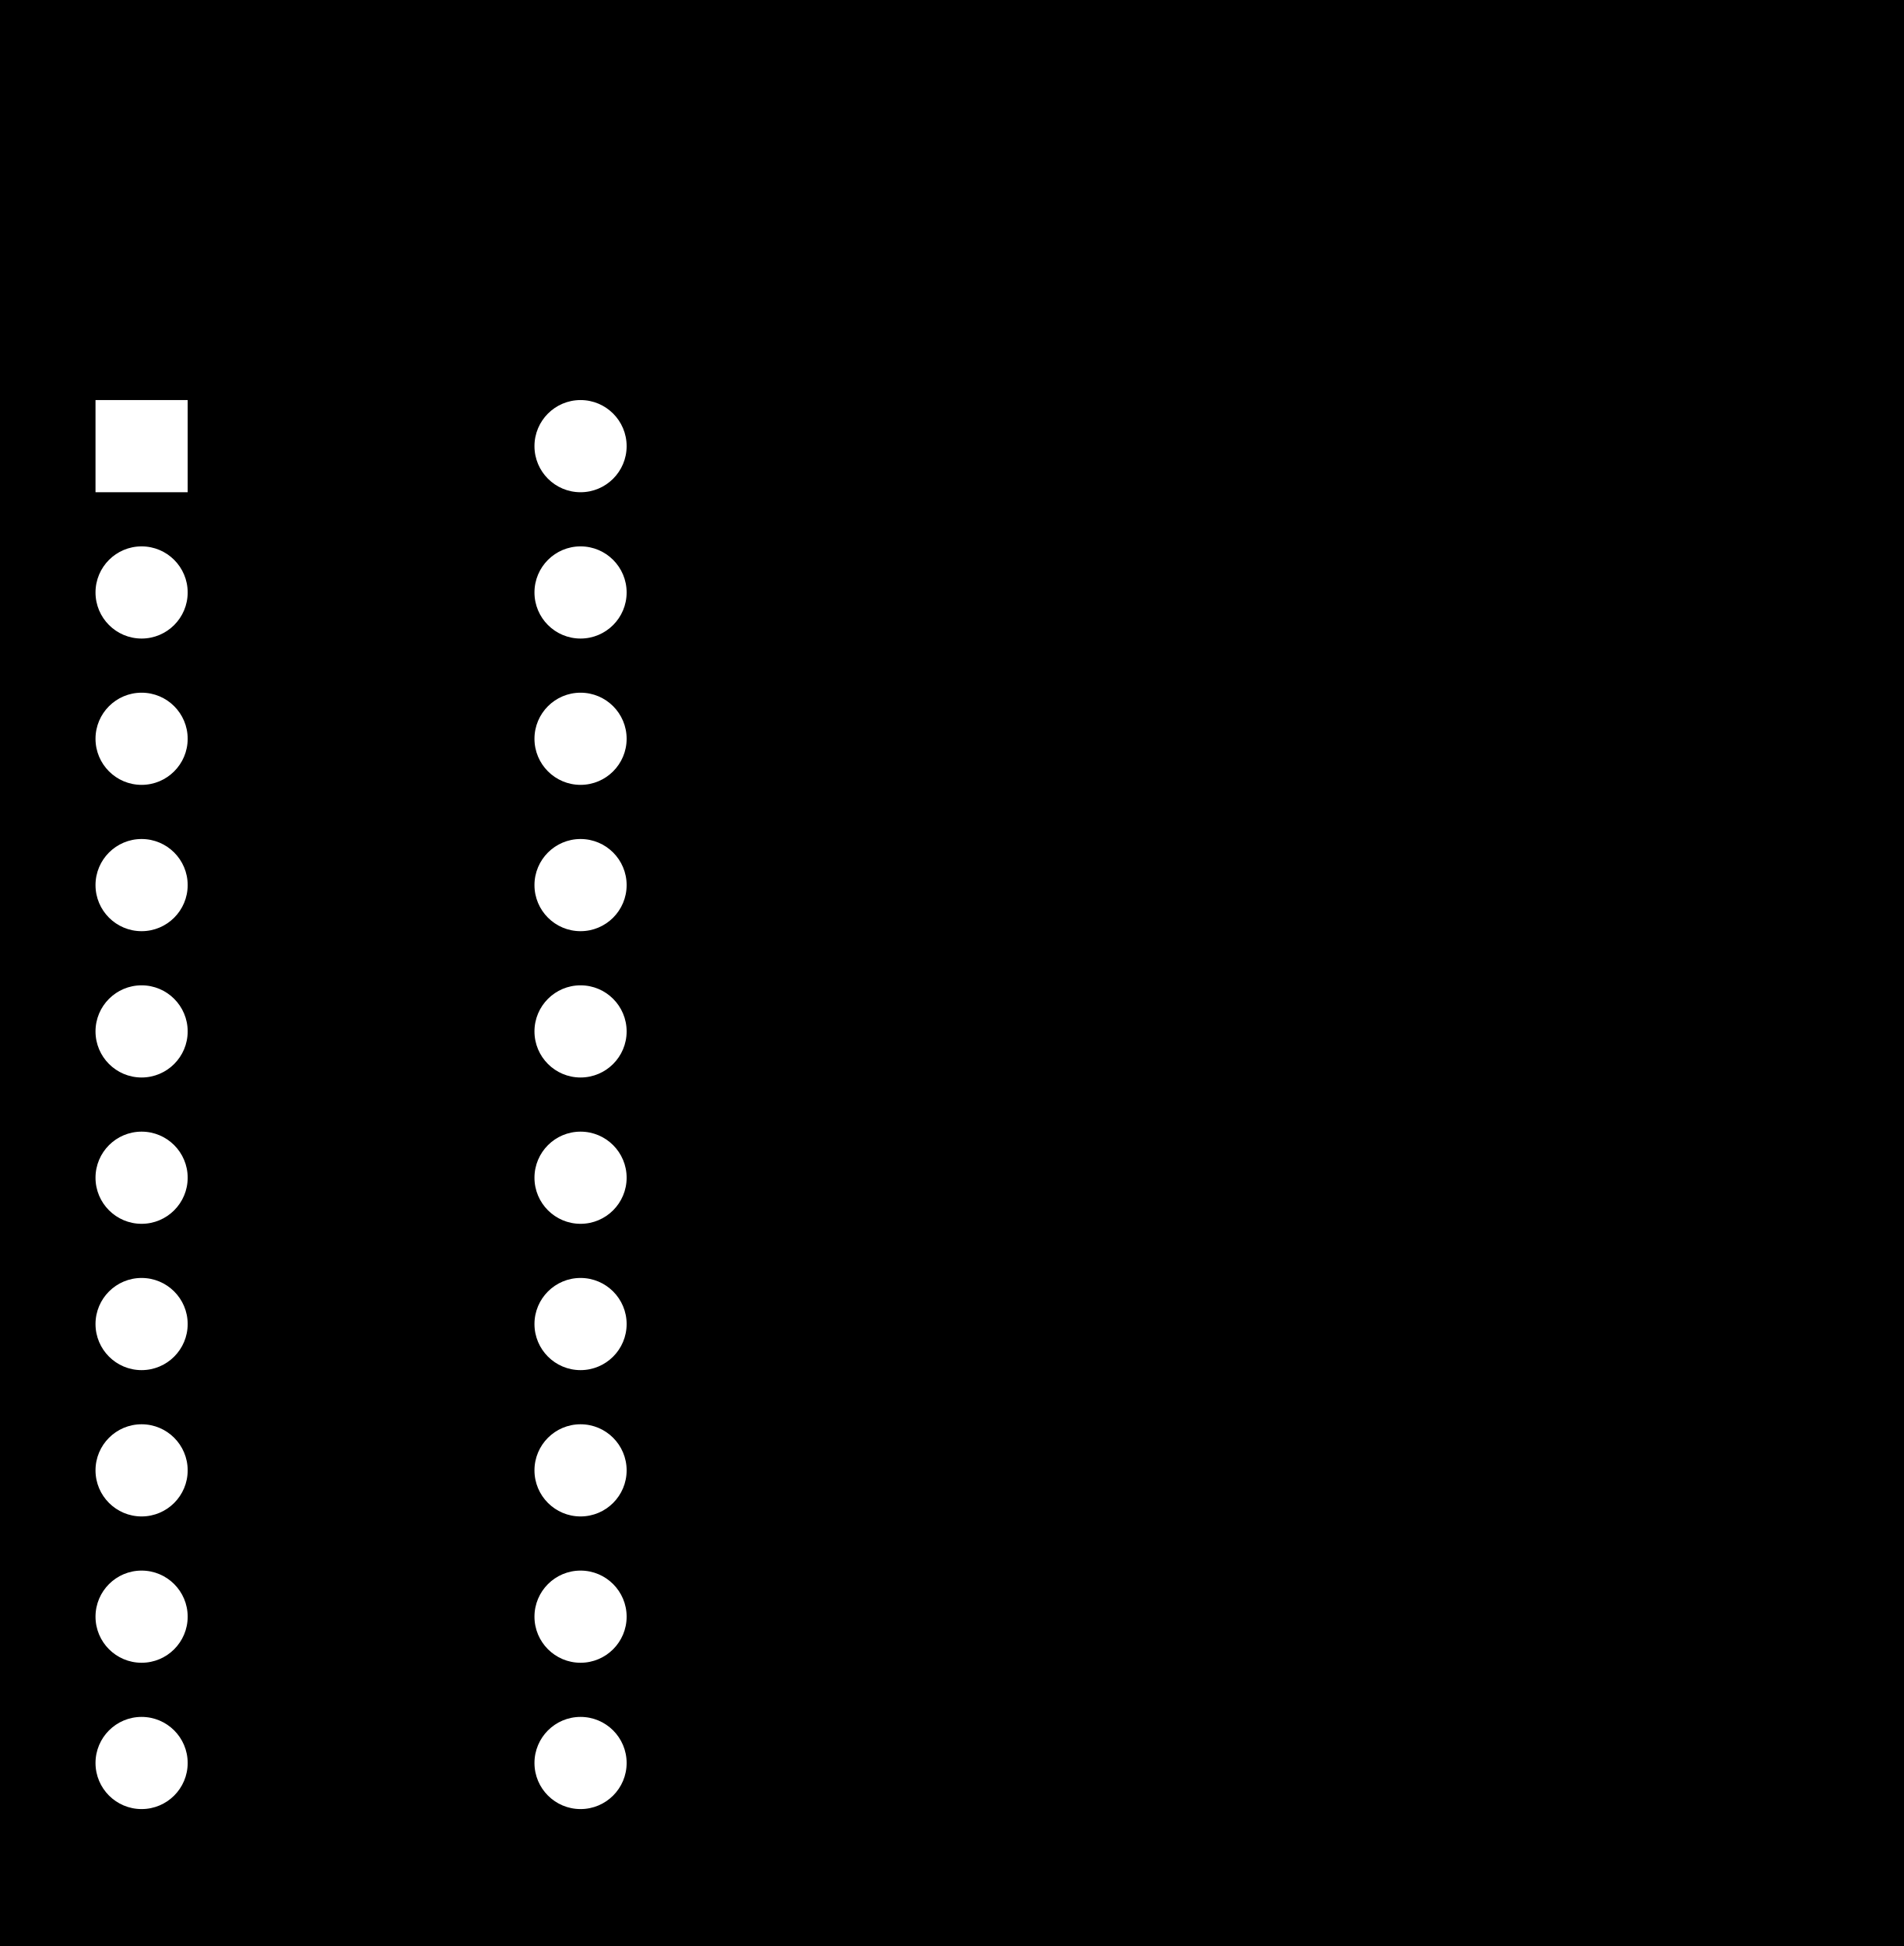
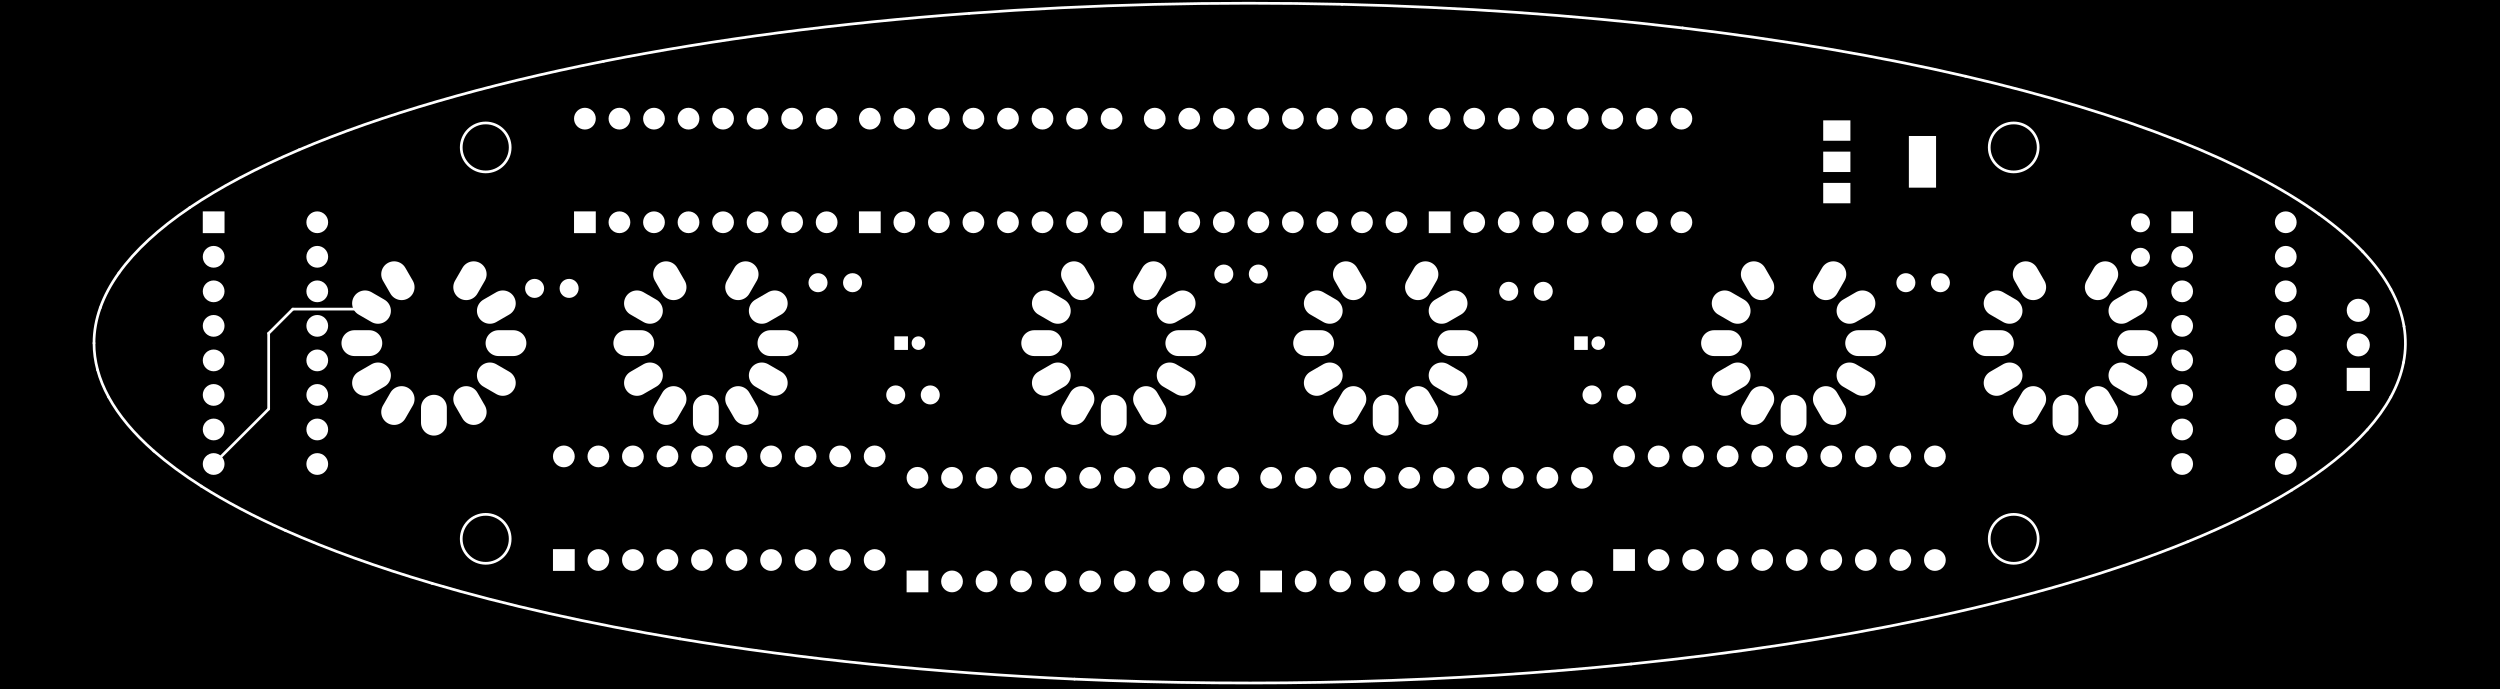
- <svg xmlns="http://www.w3.org/2000/svg" version="1.1" width="33.045mm" height="33.782mm" viewBox="0 0 33.045 33.782">
+ <svg xmlns="http://www.w3.org/2000/svg" version="1.1" width="183.871mm" height="50.648mm" viewBox="0 0 183.871 50.648">
  <g style="fill:#000000; fill-opacity:1;stroke:#000000; stroke-opacity:1; stroke-linecap:round; stroke-linejoin:round;" transform="translate(0 0) scale(1 1)">
</g>
  <g style="fill:#000000; fill-opacity:0.0;  stroke:#000000; stroke-width:0; stroke-opacity:1;  stroke-linecap:round; stroke-linejoin:round;">
</g>
  <g style="fill:#000000; fill-opacity:1;  stroke:#000000; stroke-width:0.021; stroke-opacity:1;  stroke-linecap:round; stroke-linejoin:round;">
-     <rect x="-5" y="-5" width="43.063" height="43.783" rx="0" />
+     <rect x="-5" y="-5" width="193.882" height="60.665" rx="0" />
  </g>
  <g style="fill:#FFFFFF; fill-opacity:1;  stroke:#FFFFFF; stroke-width:0.021; stroke-opacity:1;  stroke-linecap:round; stroke-linejoin:round;">
    <g>
</g>
    <g style="fill:#FFFFFF; fill-opacity:1;  stroke:#FFFFFF; stroke-width:0; stroke-opacity:1;  stroke-linecap:round; stroke-linejoin:round;">
-       <path style="fill:#FFFFFF; fill-opacity:1;  stroke:#FFFFFF; stroke-width:0; stroke-opacity:1;  stroke-linecap:round; stroke-linejoin:round;fill-rule:evenodd;" d="M 1.658,8.545 1.658,6.945 3.258,6.945 3.258,8.545 Z" />
-       <circle cx="2.458" cy="10.285" r="0.8" />
-       <circle cx="2.458" cy="12.825" r="0.8" />
-       <circle cx="2.458" cy="15.365" r="0.8" />
-       <circle cx="2.458" cy="17.905" r="0.8" />
-       <circle cx="2.458" cy="20.445" r="0.8" />
-       <circle cx="2.458" cy="22.985" r="0.8" />
-       <circle cx="2.458" cy="25.525" r="0.8" />
-       <circle cx="2.458" cy="28.065" r="0.8" />
-       <circle cx="2.458" cy="30.605" r="0.8" />
-       <circle cx="10.078" cy="30.605" r="0.8" />
-       <circle cx="10.078" cy="28.065" r="0.8" />
-       <circle cx="10.078" cy="25.525" r="0.8" />
-       <circle cx="10.078" cy="22.985" r="0.8" />
-       <circle cx="10.078" cy="20.445" r="0.8" />
-       <circle cx="10.078" cy="17.905" r="0.8" />
-       <circle cx="10.078" cy="15.365" r="0.8" />
-       <circle cx="10.078" cy="12.825" r="0.8" />
-       <circle cx="10.078" cy="10.285" r="0.8" />
-       <circle cx="10.078" cy="7.745" r="0.8" />
-     </g>
-     <g>
- </g>
-     <g>
- </g>
+       <path style="fill:#FFFFFF; fill-opacity:1;  stroke:#FFFFFF; stroke-width:0; stroke-opacity:1;  stroke-linecap:round; stroke-linejoin:round;fill-rule:evenodd;" d="M 159.694,17.147 159.694,15.547 161.294,15.547 161.294,17.147 Z" />
+       <circle cx="160.494" cy="18.887" r="0.8" />
+       <circle cx="160.494" cy="21.427" r="0.8" />
+       <circle cx="160.494" cy="23.967" r="0.8" />
+       <circle cx="160.494" cy="26.507" r="0.8" />
+       <circle cx="160.494" cy="29.047" r="0.8" />
+       <circle cx="160.494" cy="31.587" r="0.8" />
+       <circle cx="160.494" cy="34.127" r="0.8" />
+       <circle cx="168.114" cy="34.127" r="0.8" />
+       <circle cx="168.114" cy="31.587" r="0.8" />
+       <circle cx="168.114" cy="29.047" r="0.8" />
+       <circle cx="168.114" cy="26.507" r="0.8" />
+       <circle cx="168.114" cy="23.967" r="0.8" />
+       <circle cx="168.114" cy="21.427" r="0.8" />
+       <circle cx="168.114" cy="18.887" r="0.8" />
+       <circle cx="168.114" cy="16.347" r="0.8" />
+     </g>
+     <g>
+ </g>
+     <g style="fill:#FFFFFF; fill-opacity:1;  stroke:#FFFFFF; stroke-width:0; stroke-opacity:1;  stroke-linecap:round; stroke-linejoin:round;">
+       <path style="fill:#FFFFFF; fill-opacity:1;  stroke:#FFFFFF; stroke-width:0; stroke-opacity:1;  stroke-linecap:round; stroke-linejoin:round;fill-rule:evenodd;" d="M 64.774,17.147 63.174,17.147 63.174,15.547 64.774,15.547 Z" />
+       <circle cx="66.514" cy="16.347" r="0.8" />
+       <circle cx="69.054" cy="16.347" r="0.8" />
+       <circle cx="71.594" cy="16.347" r="0.8" />
+       <circle cx="74.134" cy="16.347" r="0.8" />
+       <circle cx="76.674" cy="16.347" r="0.8" />
+       <circle cx="79.214" cy="16.347" r="0.8" />
+       <circle cx="81.754" cy="16.347" r="0.8" />
+       <circle cx="81.754" cy="8.727" r="0.8" />
+       <circle cx="79.214" cy="8.727" r="0.8" />
+       <circle cx="76.674" cy="8.727" r="0.8" />
+       <circle cx="74.134" cy="8.727" r="0.8" />
+       <circle cx="71.594" cy="8.727" r="0.8" />
+       <circle cx="69.054" cy="8.727" r="0.8" />
+       <circle cx="66.514" cy="8.727" r="0.8" />
+       <circle cx="63.974" cy="8.727" r="0.8" />
+     </g>
+     <g>
+ </g>
+     <g style="fill:#FFFFFF; fill-opacity:1;  stroke:#FFFFFF; stroke-width:0; stroke-opacity:1;  stroke-linecap:round; stroke-linejoin:round;">
+ </g>
+     <g style="fill:#FFFFFF; fill-opacity:1;  stroke:#FFFFFF; stroke-width:1.9; stroke-opacity:1;  stroke-linecap:round; stroke-linejoin:round;">
+ </g>
+     <g style="fill:#FFFFFF; fill-opacity:0.0;  stroke:#FFFFFF; stroke-width:1.9; stroke-opacity:1;  stroke-linecap:round; stroke-linejoin:round;">
+       <path d="M78.989 20.17 L79.539 21.123 " />
+       <path d="M76.848 22.312 L77.8 22.862 " />
+       <path d="M76.064 25.237 L77.164 25.237 " />
+       <path d="M76.848 28.162 L77.8 27.612 " />
+       <path d="M78.989 30.303 L79.539 29.351 " />
+       <path d="M81.914 31.087 L81.914 29.987 " />
+       <path d="M84.839 30.303 L84.289 29.351 " />
+       <path d="M86.981 28.162 L86.028 27.612 " />
+       <path d="M87.764 25.237 L86.664 25.237 " />
+       <path d="M86.981 22.312 L86.028 22.862 " />
+       <path d="M84.839 20.17 L84.289 21.123 " />
+     </g>
+     <g>
+ </g>
+     <g style="fill:#FFFFFF; fill-opacity:0.0;  stroke:#FFFFFF; stroke-width:1.9; stroke-opacity:1;  stroke-linecap:round; stroke-linejoin:round;">
+       <path d="M98.989 20.17 L99.539 21.123 " />
+       <path d="M96.848 22.312 L97.8 22.862 " />
+       <path d="M96.064 25.237 L97.164 25.237 " />
+       <path d="M96.848 28.162 L97.8 27.612 " />
+       <path d="M98.989 30.303 L99.539 29.351 " />
+       <path d="M101.914 31.087 L101.914 29.987 " />
+       <path d="M104.839 30.303 L104.289 29.351 " />
+       <path d="M106.981 28.162 L106.028 27.612 " />
+       <path d="M107.764 25.237 L106.664 25.237 " />
+       <path d="M106.981 22.312 L106.028 22.862 " />
+       <path d="M104.839 20.17 L104.289 21.123 " />
+     </g>
+     <g>
+ </g>
+     <g style="fill:#FFFFFF; fill-opacity:0.0;  stroke:#FFFFFF; stroke-width:1.9; stroke-opacity:1;  stroke-linecap:round; stroke-linejoin:round;">
+       <path d="M48.989 20.17 L49.539 21.123 " />
+       <path d="M46.848 22.312 L47.8 22.862 " />
+       <path d="M46.064 25.237 L47.164 25.237 " />
+       <path d="M46.848 28.162 L47.8 27.612 " />
+       <path d="M48.989 30.303 L49.539 29.351 " />
+       <path d="M51.914 31.087 L51.914 29.987 " />
+       <path d="M54.839 30.303 L54.289 29.351 " />
+       <path d="M56.981 28.162 L56.028 27.612 " />
+       <path d="M57.764 25.237 L56.664 25.237 " />
+       <path d="M56.981 22.312 L56.028 22.862 " />
+       <path d="M54.839 20.17 L54.289 21.123 " />
+     </g>
+     <g>
+ </g>
+     <g style="fill:#FFFFFF; fill-opacity:0.0;  stroke:#FFFFFF; stroke-width:1.9; stroke-opacity:1;  stroke-linecap:round; stroke-linejoin:round;">
+ </g>
+     <g style="fill:#FFFFFF; fill-opacity:1;  stroke:#FFFFFF; stroke-width:0; stroke-opacity:1;  stroke-linecap:round; stroke-linejoin:round;">
+       <circle cx="119.629" cy="29.047" r="0.7" />
+     </g>
+     <g style="fill:#FFFFFF; fill-opacity:1;  stroke:#FFFFFF; stroke-width:0.021; stroke-opacity:1;  stroke-linecap:round; stroke-linejoin:round;">
+ </g>
+     <g style="fill:#FFFFFF; fill-opacity:1;  stroke:#FFFFFF; stroke-width:0; stroke-opacity:1;  stroke-linecap:round; stroke-linejoin:round;">
+       <circle cx="117.089" cy="29.047" r="0.7" />
+     </g>
+     <g>
+ </g>
+     <g style="fill:#FFFFFF; fill-opacity:1;  stroke:#FFFFFF; stroke-width:0; stroke-opacity:1;  stroke-linecap:round; stroke-linejoin:round;">
+       <circle cx="90.009" cy="20.157" r="0.7" />
+     </g>
+     <g style="fill:#FFFFFF; fill-opacity:1;  stroke:#FFFFFF; stroke-width:0.021; stroke-opacity:1;  stroke-linecap:round; stroke-linejoin:round;">
+ </g>
+     <g style="fill:#FFFFFF; fill-opacity:1;  stroke:#FFFFFF; stroke-width:0; stroke-opacity:1;  stroke-linecap:round; stroke-linejoin:round;">
+       <circle cx="92.549" cy="20.157" r="0.7" />
+     </g>
+     <g>
+ </g>
+     <g style="fill:#FFFFFF; fill-opacity:1;  stroke:#FFFFFF; stroke-width:0; stroke-opacity:1;  stroke-linecap:round; stroke-linejoin:round;">
+       <circle cx="67.549" cy="25.237" r="0.5" />
+       <path style="fill:#FFFFFF; fill-opacity:1;  stroke:#FFFFFF; stroke-width:0; stroke-opacity:1;  stroke-linecap:round; stroke-linejoin:round;fill-rule:evenodd;" d="M 66.779,25.737 65.779,25.737 65.779,24.737 66.779,24.737 Z" />
+     </g>
+     <g>
+ </g>
+     <g style="fill:#FFFFFF; fill-opacity:1;  stroke:#FFFFFF; stroke-width:0; stroke-opacity:1;  stroke-linecap:round; stroke-linejoin:round;">
+ </g>
+     <g style="fill:#FFFFFF; fill-opacity:1;  stroke:#FFFFFF; stroke-width:1.9; stroke-opacity:1;  stroke-linecap:round; stroke-linejoin:round;">
+ </g>
+     <g style="fill:#FFFFFF; fill-opacity:0.0;  stroke:#FFFFFF; stroke-width:1.9; stroke-opacity:1;  stroke-linecap:round; stroke-linejoin:round;">
+       <path d="M28.989 20.17 L29.539 21.123 " />
+       <path d="M26.848 22.312 L27.8 22.862 " />
+       <path d="M26.064 25.237 L27.164 25.237 " />
+       <path d="M26.848 28.162 L27.8 27.612 " />
+       <path d="M28.989 30.303 L29.539 29.351 " />
+       <path d="M31.914 31.087 L31.914 29.987 " />
+       <path d="M34.839 30.303 L34.289 29.351 " />
+       <path d="M36.981 28.162 L36.028 27.612 " />
+       <path d="M37.764 25.237 L36.664 25.237 " />
+       <path d="M36.981 22.312 L36.028 22.862 " />
+       <path d="M34.839 20.17 L34.289 21.123 " />
+     </g>
+     <g>
+ </g>
+     <g style="fill:#FFFFFF; fill-opacity:0.0;  stroke:#FFFFFF; stroke-width:1.9; stroke-opacity:1;  stroke-linecap:round; stroke-linejoin:round;">
+ </g>
+     <g style="fill:#FFFFFF; fill-opacity:0.0;  stroke:#FFFFFF; stroke-width:0; stroke-opacity:1;  stroke-linecap:round; stroke-linejoin:round;">
+ </g>
+     <g style="fill:#FFFFFF; fill-opacity:1;  stroke:#FFFFFF; stroke-width:0; stroke-opacity:1;  stroke-linecap:round; stroke-linejoin:round;">
+       <path style="fill:#FFFFFF; fill-opacity:1;  stroke:#FFFFFF; stroke-width:0; stroke-opacity:1;  stroke-linecap:round; stroke-linejoin:round;fill-rule:evenodd;" d="M 94.289,43.563 92.689,43.563 92.689,41.963 94.289,41.963 Z" />
+       <circle cx="96.029" cy="42.763" r="0.8" />
+       <circle cx="98.569" cy="42.763" r="0.8" />
+       <circle cx="101.109" cy="42.763" r="0.8" />
+       <circle cx="103.649" cy="42.763" r="0.8" />
+       <circle cx="106.189" cy="42.763" r="0.8" />
+       <circle cx="108.729" cy="42.763" r="0.8" />
+       <circle cx="111.269" cy="42.763" r="0.8" />
+       <circle cx="113.809" cy="42.763" r="0.8" />
+       <circle cx="116.349" cy="42.763" r="0.8" />
+       <circle cx="116.349" cy="35.143" r="0.8" />
+       <circle cx="113.809" cy="35.143" r="0.8" />
+       <circle cx="111.269" cy="35.143" r="0.8" />
+       <circle cx="108.729" cy="35.143" r="0.8" />
+       <circle cx="106.189" cy="35.143" r="0.8" />
+       <circle cx="103.649" cy="35.143" r="0.8" />
+       <circle cx="101.109" cy="35.143" r="0.8" />
+       <circle cx="98.569" cy="35.143" r="0.8" />
+       <circle cx="96.029" cy="35.143" r="0.8" />
+       <circle cx="93.489" cy="35.143" r="0.8" />
+     </g>
+     <g>
+ </g>
+     <g style="fill:#FFFFFF; fill-opacity:1;  stroke:#FFFFFF; stroke-width:0; stroke-opacity:1;  stroke-linecap:round; stroke-linejoin:round;">
+       <circle cx="39.318" cy="21.211" r="0.7" />
+     </g>
+     <g style="fill:#FFFFFF; fill-opacity:1;  stroke:#FFFFFF; stroke-width:0.021; stroke-opacity:1;  stroke-linecap:round; stroke-linejoin:round;">
+ </g>
+     <g style="fill:#FFFFFF; fill-opacity:1;  stroke:#FFFFFF; stroke-width:0; stroke-opacity:1;  stroke-linecap:round; stroke-linejoin:round;">
+       <circle cx="41.858" cy="21.211" r="0.7" />
+     </g>
+     <g>
+ </g>
+     <g style="fill:#FFFFFF; fill-opacity:1;  stroke:#FFFFFF; stroke-width:0; stroke-opacity:1;  stroke-linecap:round; stroke-linejoin:round;">
+       <path style="fill:#FFFFFF; fill-opacity:1;  stroke:#FFFFFF; stroke-width:0; stroke-opacity:1;  stroke-linecap:round; stroke-linejoin:round;fill-rule:evenodd;" d="M 85.729,17.147 84.129,17.147 84.129,15.547 85.729,15.547 Z" />
+       <circle cx="87.469" cy="16.347" r="0.8" />
+       <circle cx="90.009" cy="16.347" r="0.8" />
+       <circle cx="92.549" cy="16.347" r="0.8" />
+       <circle cx="95.089" cy="16.347" r="0.8" />
+       <circle cx="97.629" cy="16.347" r="0.8" />
+       <circle cx="100.169" cy="16.347" r="0.8" />
+       <circle cx="102.709" cy="16.347" r="0.8" />
+       <circle cx="102.709" cy="8.727" r="0.8" />
+       <circle cx="100.169" cy="8.727" r="0.8" />
+       <circle cx="97.629" cy="8.727" r="0.8" />
+       <circle cx="95.089" cy="8.727" r="0.8" />
+       <circle cx="92.549" cy="8.727" r="0.8" />
+       <circle cx="90.009" cy="8.727" r="0.8" />
+       <circle cx="87.469" cy="8.727" r="0.8" />
+       <circle cx="84.929" cy="8.727" r="0.8" />
+     </g>
+     <g>
+ </g>
+     <g style="fill:#FFFFFF; fill-opacity:1;  stroke:#FFFFFF; stroke-width:0; stroke-opacity:1;  stroke-linecap:round; stroke-linejoin:round;">
+       <circle cx="60.164" cy="20.792" r="0.7" />
+     </g>
+     <g style="fill:#FFFFFF; fill-opacity:1;  stroke:#FFFFFF; stroke-width:0.021; stroke-opacity:1;  stroke-linecap:round; stroke-linejoin:round;">
+ </g>
+     <g style="fill:#FFFFFF; fill-opacity:1;  stroke:#FFFFFF; stroke-width:0; stroke-opacity:1;  stroke-linecap:round; stroke-linejoin:round;">
+       <circle cx="62.704" cy="20.792" r="0.7" />
+     </g>
+     <g>
+ </g>
+     <g style="fill:#FFFFFF; fill-opacity:1;  stroke:#FFFFFF; stroke-width:0; stroke-opacity:1;  stroke-linecap:round; stroke-linejoin:round;">
+       <path style="fill:#FFFFFF; fill-opacity:1;  stroke:#FFFFFF; stroke-width:0; stroke-opacity:1;  stroke-linecap:round; stroke-linejoin:round;fill-rule:evenodd;" d="M 106.684,17.147 105.084,17.147 105.084,15.547 106.684,15.547 Z" />
+       <circle cx="108.424" cy="16.347" r="0.8" />
+       <circle cx="110.964" cy="16.347" r="0.8" />
+       <circle cx="113.504" cy="16.347" r="0.8" />
+       <circle cx="116.044" cy="16.347" r="0.8" />
+       <circle cx="118.584" cy="16.347" r="0.8" />
+       <circle cx="121.124" cy="16.347" r="0.8" />
+       <circle cx="123.664" cy="16.347" r="0.8" />
+       <circle cx="123.664" cy="8.727" r="0.8" />
+       <circle cx="121.124" cy="8.727" r="0.8" />
+       <circle cx="118.584" cy="8.727" r="0.8" />
+       <circle cx="116.044" cy="8.727" r="0.8" />
+       <circle cx="113.504" cy="8.727" r="0.8" />
+       <circle cx="110.964" cy="8.727" r="0.8" />
+       <circle cx="108.424" cy="8.727" r="0.8" />
+       <circle cx="105.884" cy="8.727" r="0.8" />
+     </g>
+     <g>
+ </g>
+     <g style="fill:#FFFFFF; fill-opacity:1;  stroke:#FFFFFF; stroke-width:0; stroke-opacity:1;  stroke-linecap:round; stroke-linejoin:round;">
+       <circle cx="173.448" cy="22.824" r="0.85" />
+       <circle cx="173.448" cy="25.364" r="0.85" />
+       <path style="fill:#FFFFFF; fill-opacity:1;  stroke:#FFFFFF; stroke-width:0; stroke-opacity:1;  stroke-linecap:round; stroke-linejoin:round;fill-rule:evenodd;" d="M 174.298,27.054 174.298,28.754 172.598,28.754 172.598,27.054 Z" />
+     </g>
+     <g>
+ </g>
+     <g style="fill:#FFFFFF; fill-opacity:1;  stroke:#FFFFFF; stroke-width:0; stroke-opacity:1;  stroke-linecap:round; stroke-linejoin:round;">
+       <circle cx="157.428" cy="18.925" r="0.7" />
+     </g>
+     <g style="fill:#FFFFFF; fill-opacity:1;  stroke:#FFFFFF; stroke-width:0.021; stroke-opacity:1;  stroke-linecap:round; stroke-linejoin:round;">
+ </g>
+     <g style="fill:#FFFFFF; fill-opacity:1;  stroke:#FFFFFF; stroke-width:0; stroke-opacity:1;  stroke-linecap:round; stroke-linejoin:round;">
+       <circle cx="157.428" cy="16.385" r="0.7" />
+     </g>
+     <g>
+ </g>
+     <g style="fill:#FFFFFF; fill-opacity:1;  stroke:#FFFFFF; stroke-width:0; stroke-opacity:1;  stroke-linecap:round; stroke-linejoin:round;">
+       <circle cx="68.419" cy="29.047" r="0.7" />
+     </g>
+     <g style="fill:#FFFFFF; fill-opacity:1;  stroke:#FFFFFF; stroke-width:0.021; stroke-opacity:1;  stroke-linecap:round; stroke-linejoin:round;">
+ </g>
+     <g style="fill:#FFFFFF; fill-opacity:1;  stroke:#FFFFFF; stroke-width:0; stroke-opacity:1;  stroke-linecap:round; stroke-linejoin:round;">
+       <circle cx="65.879" cy="29.047" r="0.7" />
+     </g>
+     <g>
+ </g>
+     <g style="fill:#FFFFFF; fill-opacity:1;  stroke:#FFFFFF; stroke-width:0; stroke-opacity:1;  stroke-linecap:round; stroke-linejoin:round;">
+       <path style="fill:#FFFFFF; fill-opacity:1;  stroke:#FFFFFF; stroke-width:0; stroke-opacity:1;  stroke-linecap:round; stroke-linejoin:round;fill-rule:evenodd;" d="M 14.914,17.147 14.914,15.547 16.514,15.547 16.514,17.147 Z" />
+       <circle cx="15.714" cy="18.887" r="0.8" />
+       <circle cx="15.714" cy="21.427" r="0.8" />
+       <circle cx="15.714" cy="23.967" r="0.8" />
+       <circle cx="15.714" cy="26.507" r="0.8" />
+       <circle cx="15.714" cy="29.047" r="0.8" />
+       <circle cx="15.714" cy="31.587" r="0.8" />
+       <circle cx="15.714" cy="34.127" r="0.8" />
+       <circle cx="23.334" cy="34.127" r="0.8" />
+       <circle cx="23.334" cy="31.587" r="0.8" />
+       <circle cx="23.334" cy="29.047" r="0.8" />
+       <circle cx="23.334" cy="26.507" r="0.8" />
+       <circle cx="23.334" cy="23.967" r="0.8" />
+       <circle cx="23.334" cy="21.427" r="0.8" />
+       <circle cx="23.334" cy="18.887" r="0.8" />
+       <circle cx="23.334" cy="16.347" r="0.8" />
+     </g>
+     <g>
+ </g>
+     <g style="fill:#FFFFFF; fill-opacity:1;  stroke:#FFFFFF; stroke-width:0; stroke-opacity:1;  stroke-linecap:round; stroke-linejoin:round;">
+       <path style="fill:#FFFFFF; fill-opacity:1;  stroke:#FFFFFF; stroke-width:0; stroke-opacity:1;  stroke-linecap:round; stroke-linejoin:round;fill-rule:evenodd;" d="M 134.094,10.352 134.094,8.852 136.094,8.852 136.094,10.352 Z" />
+       <path style="fill:#FFFFFF; fill-opacity:1;  stroke:#FFFFFF; stroke-width:0; stroke-opacity:1;  stroke-linecap:round; stroke-linejoin:round;fill-rule:evenodd;" d="M 134.094,12.652 134.094,11.152 136.094,11.152 136.094,12.652 Z" />
+       <path style="fill:#FFFFFF; fill-opacity:1;  stroke:#FFFFFF; stroke-width:0; stroke-opacity:1;  stroke-linecap:round; stroke-linejoin:round;fill-rule:evenodd;" d="M 140.394,13.802 140.394,10.002 142.394,10.002 142.394,13.802 Z" />
+       <path style="fill:#FFFFFF; fill-opacity:1;  stroke:#FFFFFF; stroke-width:0; stroke-opacity:1;  stroke-linecap:round; stroke-linejoin:round;fill-rule:evenodd;" d="M 134.094,14.952 134.094,13.452 136.094,13.452 136.094,14.952 Z" />
+     </g>
+     <g>
+ </g>
+     <g style="fill:#FFFFFF; fill-opacity:1;  stroke:#FFFFFF; stroke-width:0; stroke-opacity:1;  stroke-linecap:round; stroke-linejoin:round;">
+       <path style="fill:#FFFFFF; fill-opacity:1;  stroke:#FFFFFF; stroke-width:0; stroke-opacity:1;  stroke-linecap:round; stroke-linejoin:round;fill-rule:evenodd;" d="M 43.819,17.147 42.219,17.147 42.219,15.547 43.819,15.547 Z" />
+       <circle cx="45.559" cy="16.347" r="0.8" />
+       <circle cx="48.099" cy="16.347" r="0.8" />
+       <circle cx="50.639" cy="16.347" r="0.8" />
+       <circle cx="53.179" cy="16.347" r="0.8" />
+       <circle cx="55.719" cy="16.347" r="0.8" />
+       <circle cx="58.259" cy="16.347" r="0.8" />
+       <circle cx="60.799" cy="16.347" r="0.8" />
+       <circle cx="60.799" cy="8.727" r="0.8" />
+       <circle cx="58.259" cy="8.727" r="0.8" />
+       <circle cx="55.719" cy="8.727" r="0.8" />
+       <circle cx="53.179" cy="8.727" r="0.8" />
+       <circle cx="50.639" cy="8.727" r="0.8" />
+       <circle cx="48.099" cy="8.727" r="0.8" />
+       <circle cx="45.559" cy="8.727" r="0.8" />
+       <circle cx="43.019" cy="8.727" r="0.8" />
+     </g>
+     <g>
+ </g>
+     <g style="fill:#FFFFFF; fill-opacity:1;  stroke:#FFFFFF; stroke-width:0; stroke-opacity:1;  stroke-linecap:round; stroke-linejoin:round;">
+       <path style="fill:#FFFFFF; fill-opacity:1;  stroke:#FFFFFF; stroke-width:0; stroke-opacity:1;  stroke-linecap:round; stroke-linejoin:round;fill-rule:evenodd;" d="M 116.779,25.737 115.779,25.737 115.779,24.737 116.779,24.737 Z" />
+       <circle cx="117.549" cy="25.237" r="0.5" />
+     </g>
+     <g>
+ </g>
+     <g style="fill:#FFFFFF; fill-opacity:1;  stroke:#FFFFFF; stroke-width:0; stroke-opacity:1;  stroke-linecap:round; stroke-linejoin:round;">
+ </g>
+     <g style="fill:#FFFFFF; fill-opacity:1;  stroke:#FFFFFF; stroke-width:1.9; stroke-opacity:1;  stroke-linecap:round; stroke-linejoin:round;">
+ </g>
+     <g style="fill:#FFFFFF; fill-opacity:0.0;  stroke:#FFFFFF; stroke-width:1.9; stroke-opacity:1;  stroke-linecap:round; stroke-linejoin:round;">
+       <path d="M148.989 20.17 L149.539 21.123 " />
+       <path d="M146.848 22.312 L147.8 22.862 " />
+       <path d="M146.064 25.237 L147.164 25.237 " />
+       <path d="M146.848 28.162 L147.8 27.612 " />
+       <path d="M148.989 30.303 L149.539 29.351 " />
+       <path d="M151.914 31.087 L151.914 29.987 " />
+       <path d="M154.839 30.303 L154.289 29.351 " />
+       <path d="M156.981 28.162 L156.028 27.612 " />
+       <path d="M157.764 25.237 L156.664 25.237 " />
+       <path d="M156.981 22.312 L156.028 22.862 " />
+       <path d="M154.839 20.17 L154.289 21.123 " />
+     </g>
+     <g>
+ </g>
+     <g style="fill:#FFFFFF; fill-opacity:0.0;  stroke:#FFFFFF; stroke-width:1.9; stroke-opacity:1;  stroke-linecap:round; stroke-linejoin:round;">
+ </g>
+     <g style="fill:#FFFFFF; fill-opacity:1;  stroke:#FFFFFF; stroke-width:0; stroke-opacity:1;  stroke-linecap:round; stroke-linejoin:round;">
+       <circle cx="119.448" cy="33.568" r="0.8" />
+       <circle cx="121.988" cy="33.568" r="0.8" />
+       <circle cx="124.528" cy="33.568" r="0.8" />
+       <circle cx="127.068" cy="33.568" r="0.8" />
+       <circle cx="129.608" cy="33.568" r="0.8" />
+       <circle cx="132.148" cy="33.568" r="0.8" />
+       <circle cx="134.688" cy="33.568" r="0.8" />
+       <circle cx="137.228" cy="33.568" r="0.8" />
+       <circle cx="139.768" cy="33.568" r="0.8" />
+       <circle cx="142.308" cy="33.568" r="0.8" />
+       <circle cx="142.308" cy="41.188" r="0.8" />
+       <circle cx="139.768" cy="41.188" r="0.8" />
+       <circle cx="137.228" cy="41.188" r="0.8" />
+       <circle cx="134.688" cy="41.188" r="0.8" />
+       <circle cx="132.148" cy="41.188" r="0.8" />
+       <circle cx="129.608" cy="41.188" r="0.8" />
+       <circle cx="127.068" cy="41.188" r="0.8" />
+       <circle cx="124.528" cy="41.188" r="0.8" />
+       <circle cx="121.988" cy="41.188" r="0.8" />
+       <path style="fill:#FFFFFF; fill-opacity:1;  stroke:#FFFFFF; stroke-width:0; stroke-opacity:1;  stroke-linecap:round; stroke-linejoin:round;fill-rule:evenodd;" d="M 120.248,41.988 118.648,41.988 118.648,40.388 120.248,40.388 Z" />
+     </g>
+     <g>
+ </g>
+     <g style="fill:#FFFFFF; fill-opacity:1;  stroke:#FFFFFF; stroke-width:0; stroke-opacity:1;  stroke-linecap:round; stroke-linejoin:round;">
+       <circle cx="140.174" cy="20.792" r="0.7" />
+     </g>
+     <g style="fill:#FFFFFF; fill-opacity:1;  stroke:#FFFFFF; stroke-width:0.021; stroke-opacity:1;  stroke-linecap:round; stroke-linejoin:round;">
+ </g>
+     <g style="fill:#FFFFFF; fill-opacity:1;  stroke:#FFFFFF; stroke-width:0; stroke-opacity:1;  stroke-linecap:round; stroke-linejoin:round;">
+       <circle cx="142.714" cy="20.792" r="0.7" />
+     </g>
+     <g>
+ </g>
+     <g style="fill:#FFFFFF; fill-opacity:1;  stroke:#FFFFFF; stroke-width:0; stroke-opacity:1;  stroke-linecap:round; stroke-linejoin:round;">
+       <path style="fill:#FFFFFF; fill-opacity:1;  stroke:#FFFFFF; stroke-width:0; stroke-opacity:1;  stroke-linecap:round; stroke-linejoin:round;fill-rule:evenodd;" d="M 42.27,41.988 40.67,41.988 40.67,40.388 42.27,40.388 Z" />
+       <circle cx="44.01" cy="41.188" r="0.8" />
+       <circle cx="46.55" cy="41.188" r="0.8" />
+       <circle cx="49.09" cy="41.188" r="0.8" />
+       <circle cx="51.63" cy="41.188" r="0.8" />
+       <circle cx="54.17" cy="41.188" r="0.8" />
+       <circle cx="56.71" cy="41.188" r="0.8" />
+       <circle cx="59.25" cy="41.188" r="0.8" />
+       <circle cx="61.79" cy="41.188" r="0.8" />
+       <circle cx="64.33" cy="41.188" r="0.8" />
+       <circle cx="64.33" cy="33.568" r="0.8" />
+       <circle cx="61.79" cy="33.568" r="0.8" />
+       <circle cx="59.25" cy="33.568" r="0.8" />
+       <circle cx="56.71" cy="33.568" r="0.8" />
+       <circle cx="54.17" cy="33.568" r="0.8" />
+       <circle cx="51.63" cy="33.568" r="0.8" />
+       <circle cx="49.09" cy="33.568" r="0.8" />
+       <circle cx="46.55" cy="33.568" r="0.8" />
+       <circle cx="44.01" cy="33.568" r="0.8" />
+       <circle cx="41.47" cy="33.568" r="0.8" />
+     </g>
+     <g>
+ </g>
+     <g style="fill:#FFFFFF; fill-opacity:1;  stroke:#FFFFFF; stroke-width:0; stroke-opacity:1;  stroke-linecap:round; stroke-linejoin:round;">
+ </g>
+     <g style="fill:#FFFFFF; fill-opacity:1;  stroke:#FFFFFF; stroke-width:1.9; stroke-opacity:1;  stroke-linecap:round; stroke-linejoin:round;">
+ </g>
+     <g style="fill:#FFFFFF; fill-opacity:0.0;  stroke:#FFFFFF; stroke-width:1.9; stroke-opacity:1;  stroke-linecap:round; stroke-linejoin:round;">
+       <path d="M128.989 20.17 L129.539 21.123 " />
+       <path d="M126.848 22.312 L127.8 22.862 " />
+       <path d="M126.064 25.237 L127.164 25.237 " />
+       <path d="M126.848 28.162 L127.8 27.612 " />
+       <path d="M128.989 30.303 L129.539 29.351 " />
+       <path d="M131.914 31.087 L131.914 29.987 " />
+       <path d="M134.839 30.303 L134.289 29.351 " />
+       <path d="M136.981 28.162 L136.028 27.612 " />
+       <path d="M137.764 25.237 L136.664 25.237 " />
+       <path d="M136.981 22.312 L136.028 22.862 " />
+       <path d="M134.839 20.17 L134.289 21.123 " />
+     </g>
+     <g>
+ </g>
+     <g style="fill:#FFFFFF; fill-opacity:0.0;  stroke:#FFFFFF; stroke-width:1.9; stroke-opacity:1;  stroke-linecap:round; stroke-linejoin:round;">
+ </g>
+     <g style="fill:#FFFFFF; fill-opacity:1;  stroke:#FFFFFF; stroke-width:0; stroke-opacity:1;  stroke-linecap:round; stroke-linejoin:round;">
+       <circle cx="110.964" cy="21.427" r="0.7" />
+     </g>
+     <g style="fill:#FFFFFF; fill-opacity:1;  stroke:#FFFFFF; stroke-width:0.021; stroke-opacity:1;  stroke-linecap:round; stroke-linejoin:round;">
+ </g>
+     <g style="fill:#FFFFFF; fill-opacity:1;  stroke:#FFFFFF; stroke-width:0; stroke-opacity:1;  stroke-linecap:round; stroke-linejoin:round;">
+       <circle cx="113.504" cy="21.427" r="0.7" />
+     </g>
+     <g>
+ </g>
+     <g style="fill:#FFFFFF; fill-opacity:1;  stroke:#FFFFFF; stroke-width:0; stroke-opacity:1;  stroke-linecap:round; stroke-linejoin:round;">
+       <circle cx="67.479" cy="35.143" r="0.8" />
+       <circle cx="70.019" cy="35.143" r="0.8" />
+       <circle cx="72.559" cy="35.143" r="0.8" />
+       <circle cx="75.099" cy="35.143" r="0.8" />
+       <circle cx="77.639" cy="35.143" r="0.8" />
+       <circle cx="80.179" cy="35.143" r="0.8" />
+       <circle cx="82.719" cy="35.143" r="0.8" />
+       <circle cx="85.259" cy="35.143" r="0.8" />
+       <circle cx="87.799" cy="35.143" r="0.8" />
+       <circle cx="90.339" cy="35.143" r="0.8" />
+       <circle cx="90.339" cy="42.763" r="0.8" />
+       <circle cx="87.799" cy="42.763" r="0.8" />
+       <circle cx="85.259" cy="42.763" r="0.8" />
+       <circle cx="82.719" cy="42.763" r="0.8" />
+       <circle cx="80.179" cy="42.763" r="0.8" />
+       <circle cx="77.639" cy="42.763" r="0.8" />
+       <circle cx="75.099" cy="42.763" r="0.8" />
+       <circle cx="72.559" cy="42.763" r="0.8" />
+       <circle cx="70.019" cy="42.763" r="0.8" />
+       <path style="fill:#FFFFFF; fill-opacity:1;  stroke:#FFFFFF; stroke-width:0; stroke-opacity:1;  stroke-linecap:round; stroke-linejoin:round;fill-rule:evenodd;" d="M 68.279,43.563 66.679,43.563 66.679,41.963 68.279,41.963 Z" />
+     </g>
+     <g>
+ </g>
+     <g>
+ </g>
+     <g style="fill:#FFFFFF; fill-opacity:1;  stroke:#FFFFFF; stroke-width:0; stroke-opacity:1;  stroke-linecap:round; stroke-linejoin:round;">
+ </g>
+     <g style="fill:#FFFFFF; fill-opacity:1;  stroke:#FFFFFF; stroke-width:0.2; stroke-opacity:1;  stroke-linecap:round; stroke-linejoin:round;">
+ </g>
+     <g style="fill:#FFFFFF; fill-opacity:0.0;  stroke:#FFFFFF; stroke-width:0.2; stroke-opacity:1;  stroke-linecap:round; stroke-linejoin:round;">
+       <path d="M19.76 30.081 L19.76 24.513 " />
+       <path d="M21.538 22.735 L27.673 22.735 " />
+       <path d="M15.714 34.127 L19.76 30.081 " />
+       <path d="M19.76 24.513 L21.538 22.735 " />
+       <path d="M27.673 22.735 L27.8 22.862 " />
+       <path d="M154.289 29.351 L154.888 29.95 " />
+     </g>
    <g>
</g>
  </g>
-   <g style="fill:#FFFFFF; fill-opacity:1;  stroke:#FFFFFF; stroke-width:0; stroke-opacity:1;  stroke-linecap:round; stroke-linejoin:round;">
+   <g style="fill:#FFFFFF; fill-opacity:0.0;  stroke:#FFFFFF; stroke-width:0.2; stroke-opacity:1;  stroke-linecap:round; stroke-linejoin:round;">
+     <path d="M98.711,0.317 C107.294,0.519 115.772,1.108 123.756,2.057" />
+     <path d="M31.783,42.906 C27.757,41.721 24.137,40.416 20.997,39.019" />
+     <path d="M8.749,20.07 C9.93,18.425 11.677,16.816 13.955,15.274" />
+     <path d="M174.099,31.618 C172.73,33.142 170.87,34.628 168.552,36.05" />
+     <path d="M79.029,49.948 C68.852,49.489 58.965,48.48 50.008,46.987" />
+     <path d="M175.841,29.197 C175.397,30.012 174.815,30.82 174.099,31.618" />
+     <path d="M144.562,5.609 C150.464,6.979 155.745,8.58 160.22,10.357" />
+     <path d="M44.388,4.51 C52.566,2.888 61.71,1.689 71.278,0.985" />
+     <path d="M13.955,15.274 C16.157,13.784 18.855,12.356 21.997,11.02" />
+     <path d="M7.376,22.633 C7.683,21.773 8.141,20.917 8.749,20.07" />
+     <path d="M176.811,24.004 C176.959,24.886 176.948,25.77 176.778,26.652" />
+     <path d="M7.994,29.209 C7.63,28.544 7.358,27.876 7.178,27.205" />
+     <path d="M168.552,36.05 C166.386,37.378 163.819,38.65 160.893,39.845" />
+     <path d="M14.806,35.757 C13.48,34.916 12.313,34.053 11.312,33.174" />
+     <path d="M119.965,48.836 C106.9,50.179 92.709,50.565 79.029,49.948" />
+     <path d="M11.312,33.174 C9.841,31.882 8.73,30.554 7.994,29.209" />
+     <circle cx="35.723" cy="10.843" r="1.8" />
+     <path d="M71.278,0.985 C80.219,0.327 89.524,0.1 98.711,0.317" />
+     <path d="M176.778,26.652 C176.614,27.504 176.301,28.354 175.841,29.197" />
+     <path d="M160.893,39.845 C155.489,42.052 148.852,43.997 141.328,45.578" />
+     <path d="M175.843,21.28 C176.334,22.182 176.658,23.092 176.811,24.004" />
+     <path d="M123.756,2.057 C131.216,2.944 138.245,4.144 144.562,5.609" />
+     <path d="M160.22,10.357 C164.401,12.018 167.879,13.831 170.546,15.743" />
+     <path d="M6.914,25.237 C6.914,24.367 7.069,23.498 7.376,22.633" />
+     <circle cx="35.723" cy="39.63" r="1.8" />
+     <path d="M173.783,18.513 C174.647,19.423 175.335,20.348 175.843,21.28" />
+     <circle cx="148.105" cy="39.63" r="1.8" />
+     <path d="M50.008,46.987 C43.345,45.877 37.196,44.5 31.783,42.906" />
+     <path d="M20.997,39.019 C18.66,37.979 16.589,36.887 14.806,35.757" />
+     <path d="M170.546,15.743 C171.808,16.647 172.889,17.572 173.783,18.513" />
+     <circle cx="148.105" cy="10.843" r="1.8" />
+     <path d="M21.997,11.02 C28,8.466 35.637,6.245 44.388,4.51" />
+     <path d="M7.178,27.205 C7.002,26.55 6.914,25.893 6.914,25.237" />
+     <path d="M141.328,45.578 C134.779,46.954 127.562,48.055 119.965,48.836" />
+     <g>
+ </g>
+     <g>
+ </g>
+     <g>
+ </g>
+     <g>
+ </g>
+     <g>
+ </g>
+     <g>
+ </g>
+     <g>
+ </g>
+     <g>
+ </g>
+     <g>
+ </g>
+     <g>
+ </g>
+     <g>
+ </g>
+     <g>
+ </g>
+     <g>
+ </g>
+     <g>
+ </g>
+     <g>
+ </g>
+     <g>
+ </g>
+     <g>
+ </g>
+     <g>
+ </g>
+     <g>
+ </g>
+     <g>
+ </g>
+     <g>
+ </g>
+     <g>
+ </g>
+     <g>
+ </g>
+     <g>
+ </g>
+     <g>
+ </g>
+     <g>
+ </g>
+     <g>
+ </g>
    <g>
</g>
    <g>
</g>
    <g>
</g>
    <g>
</g>
  </g>
</svg>
